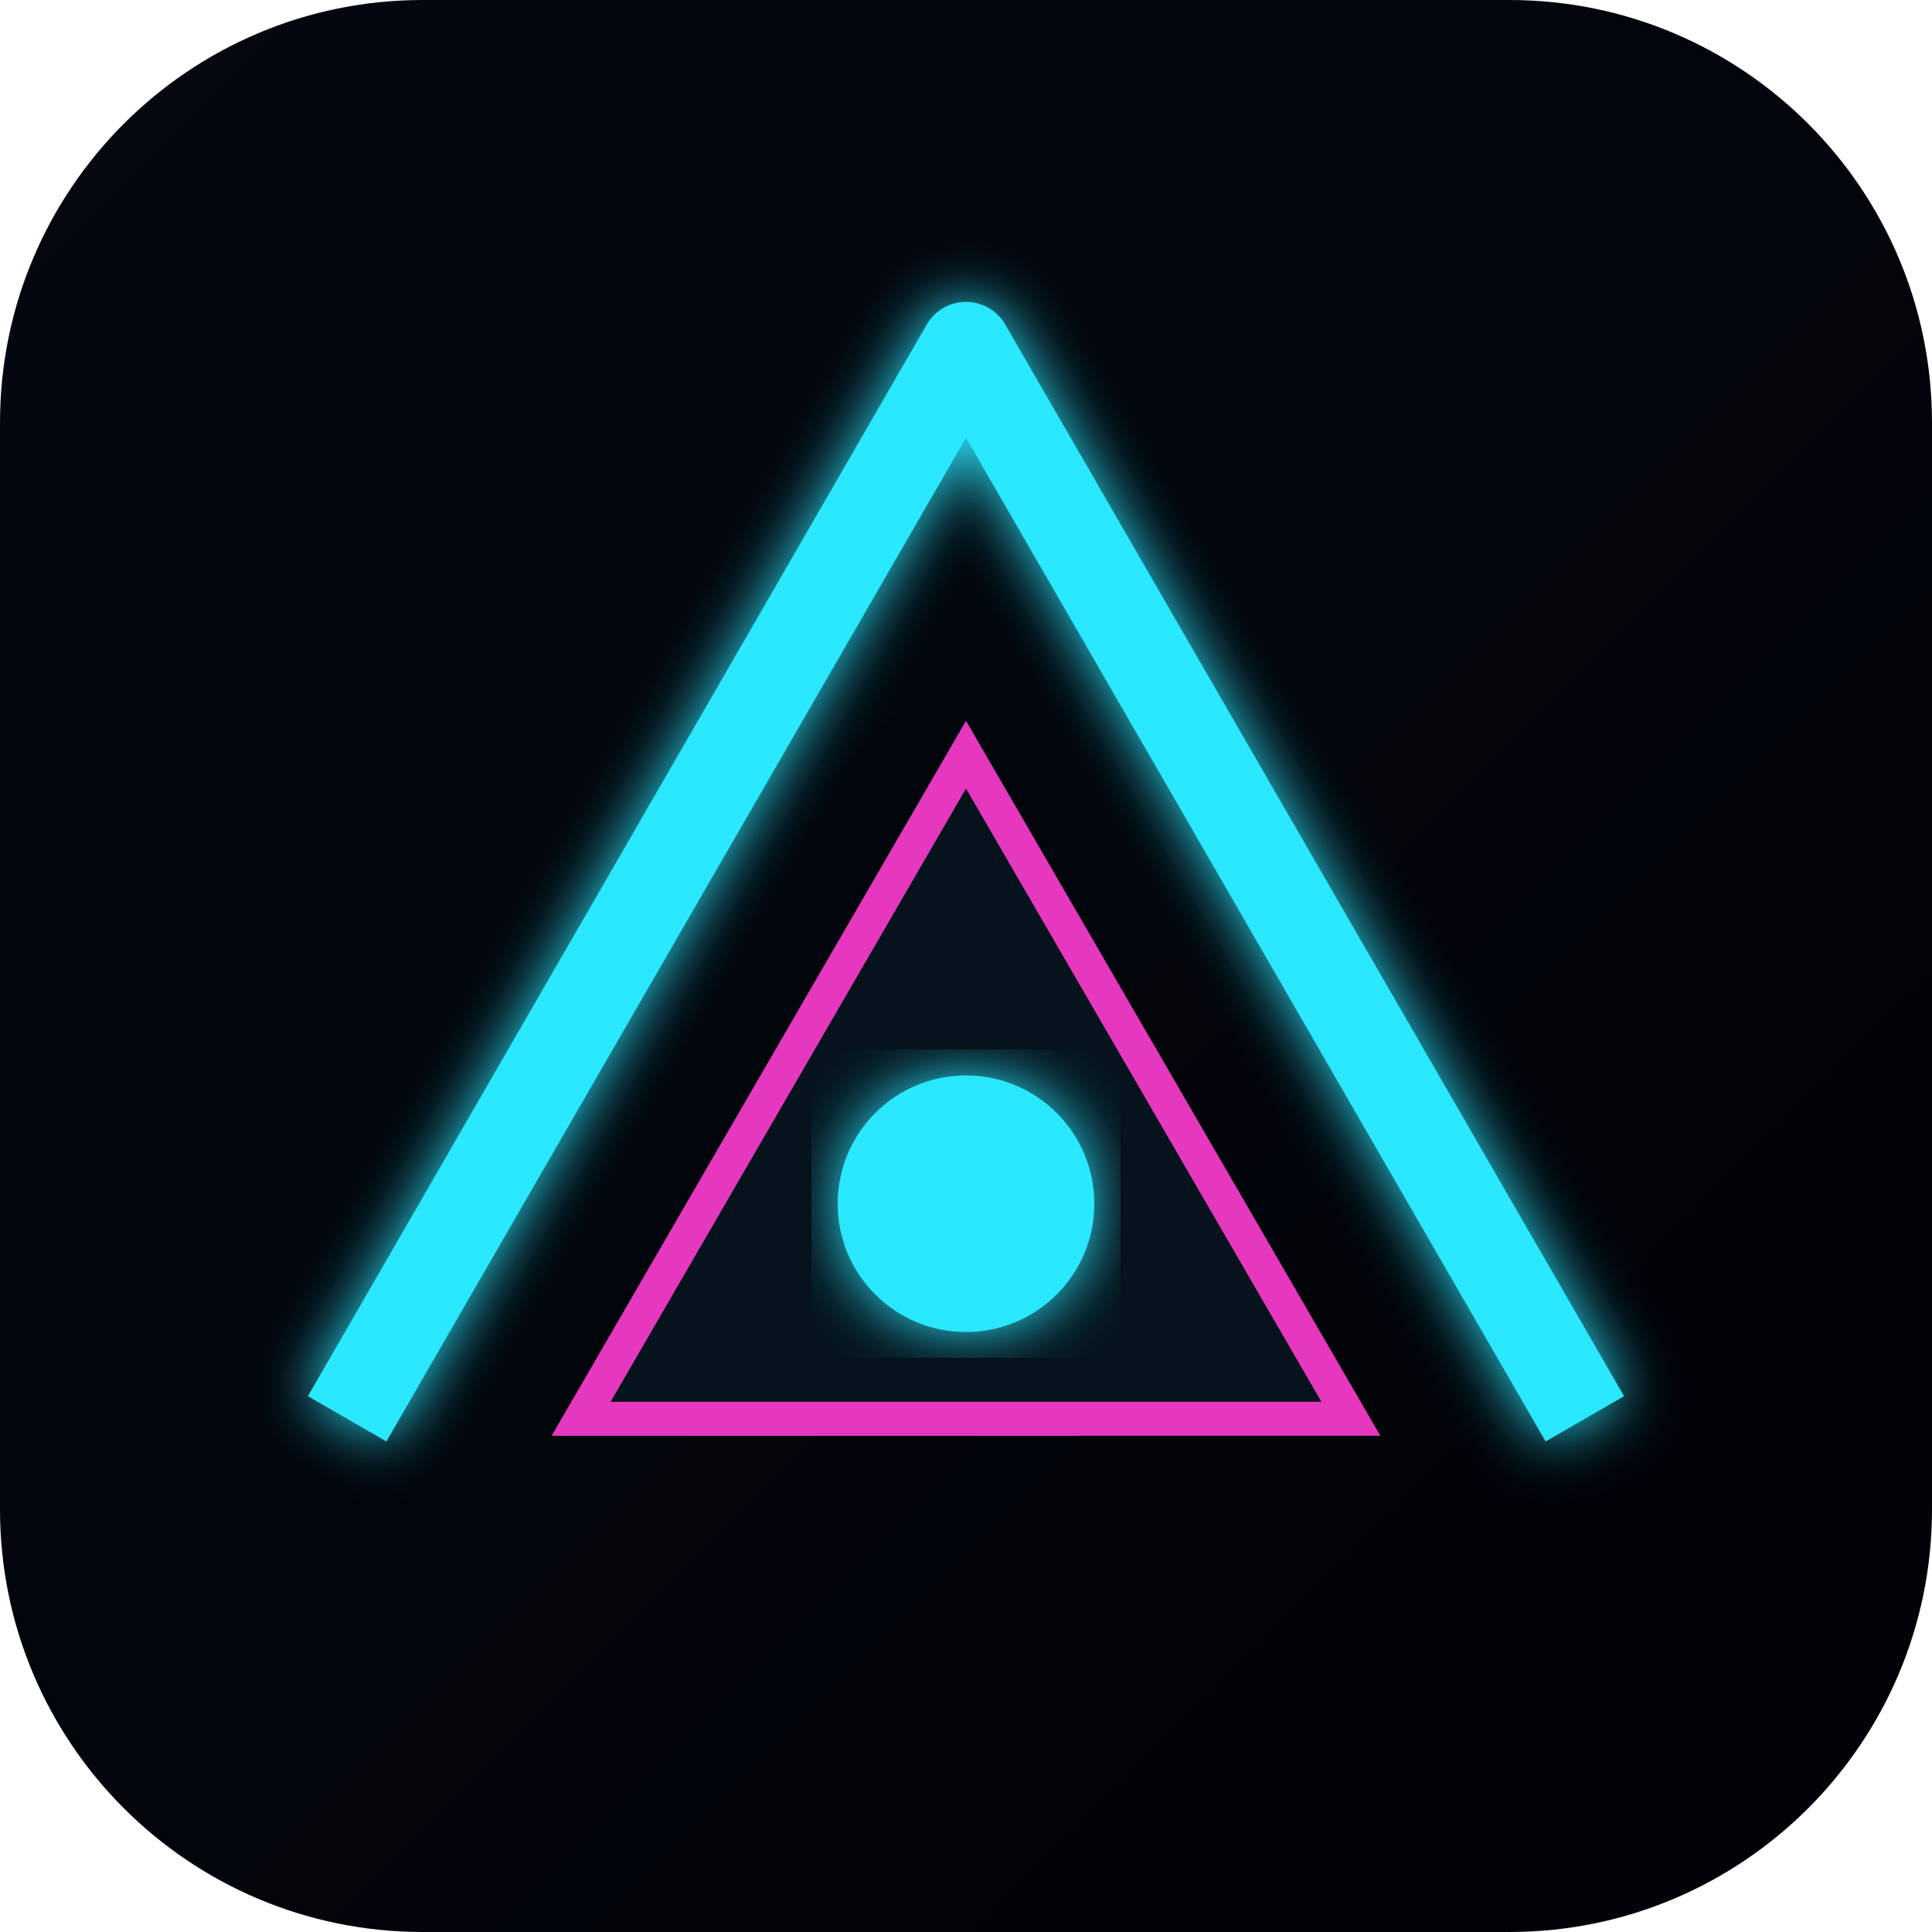
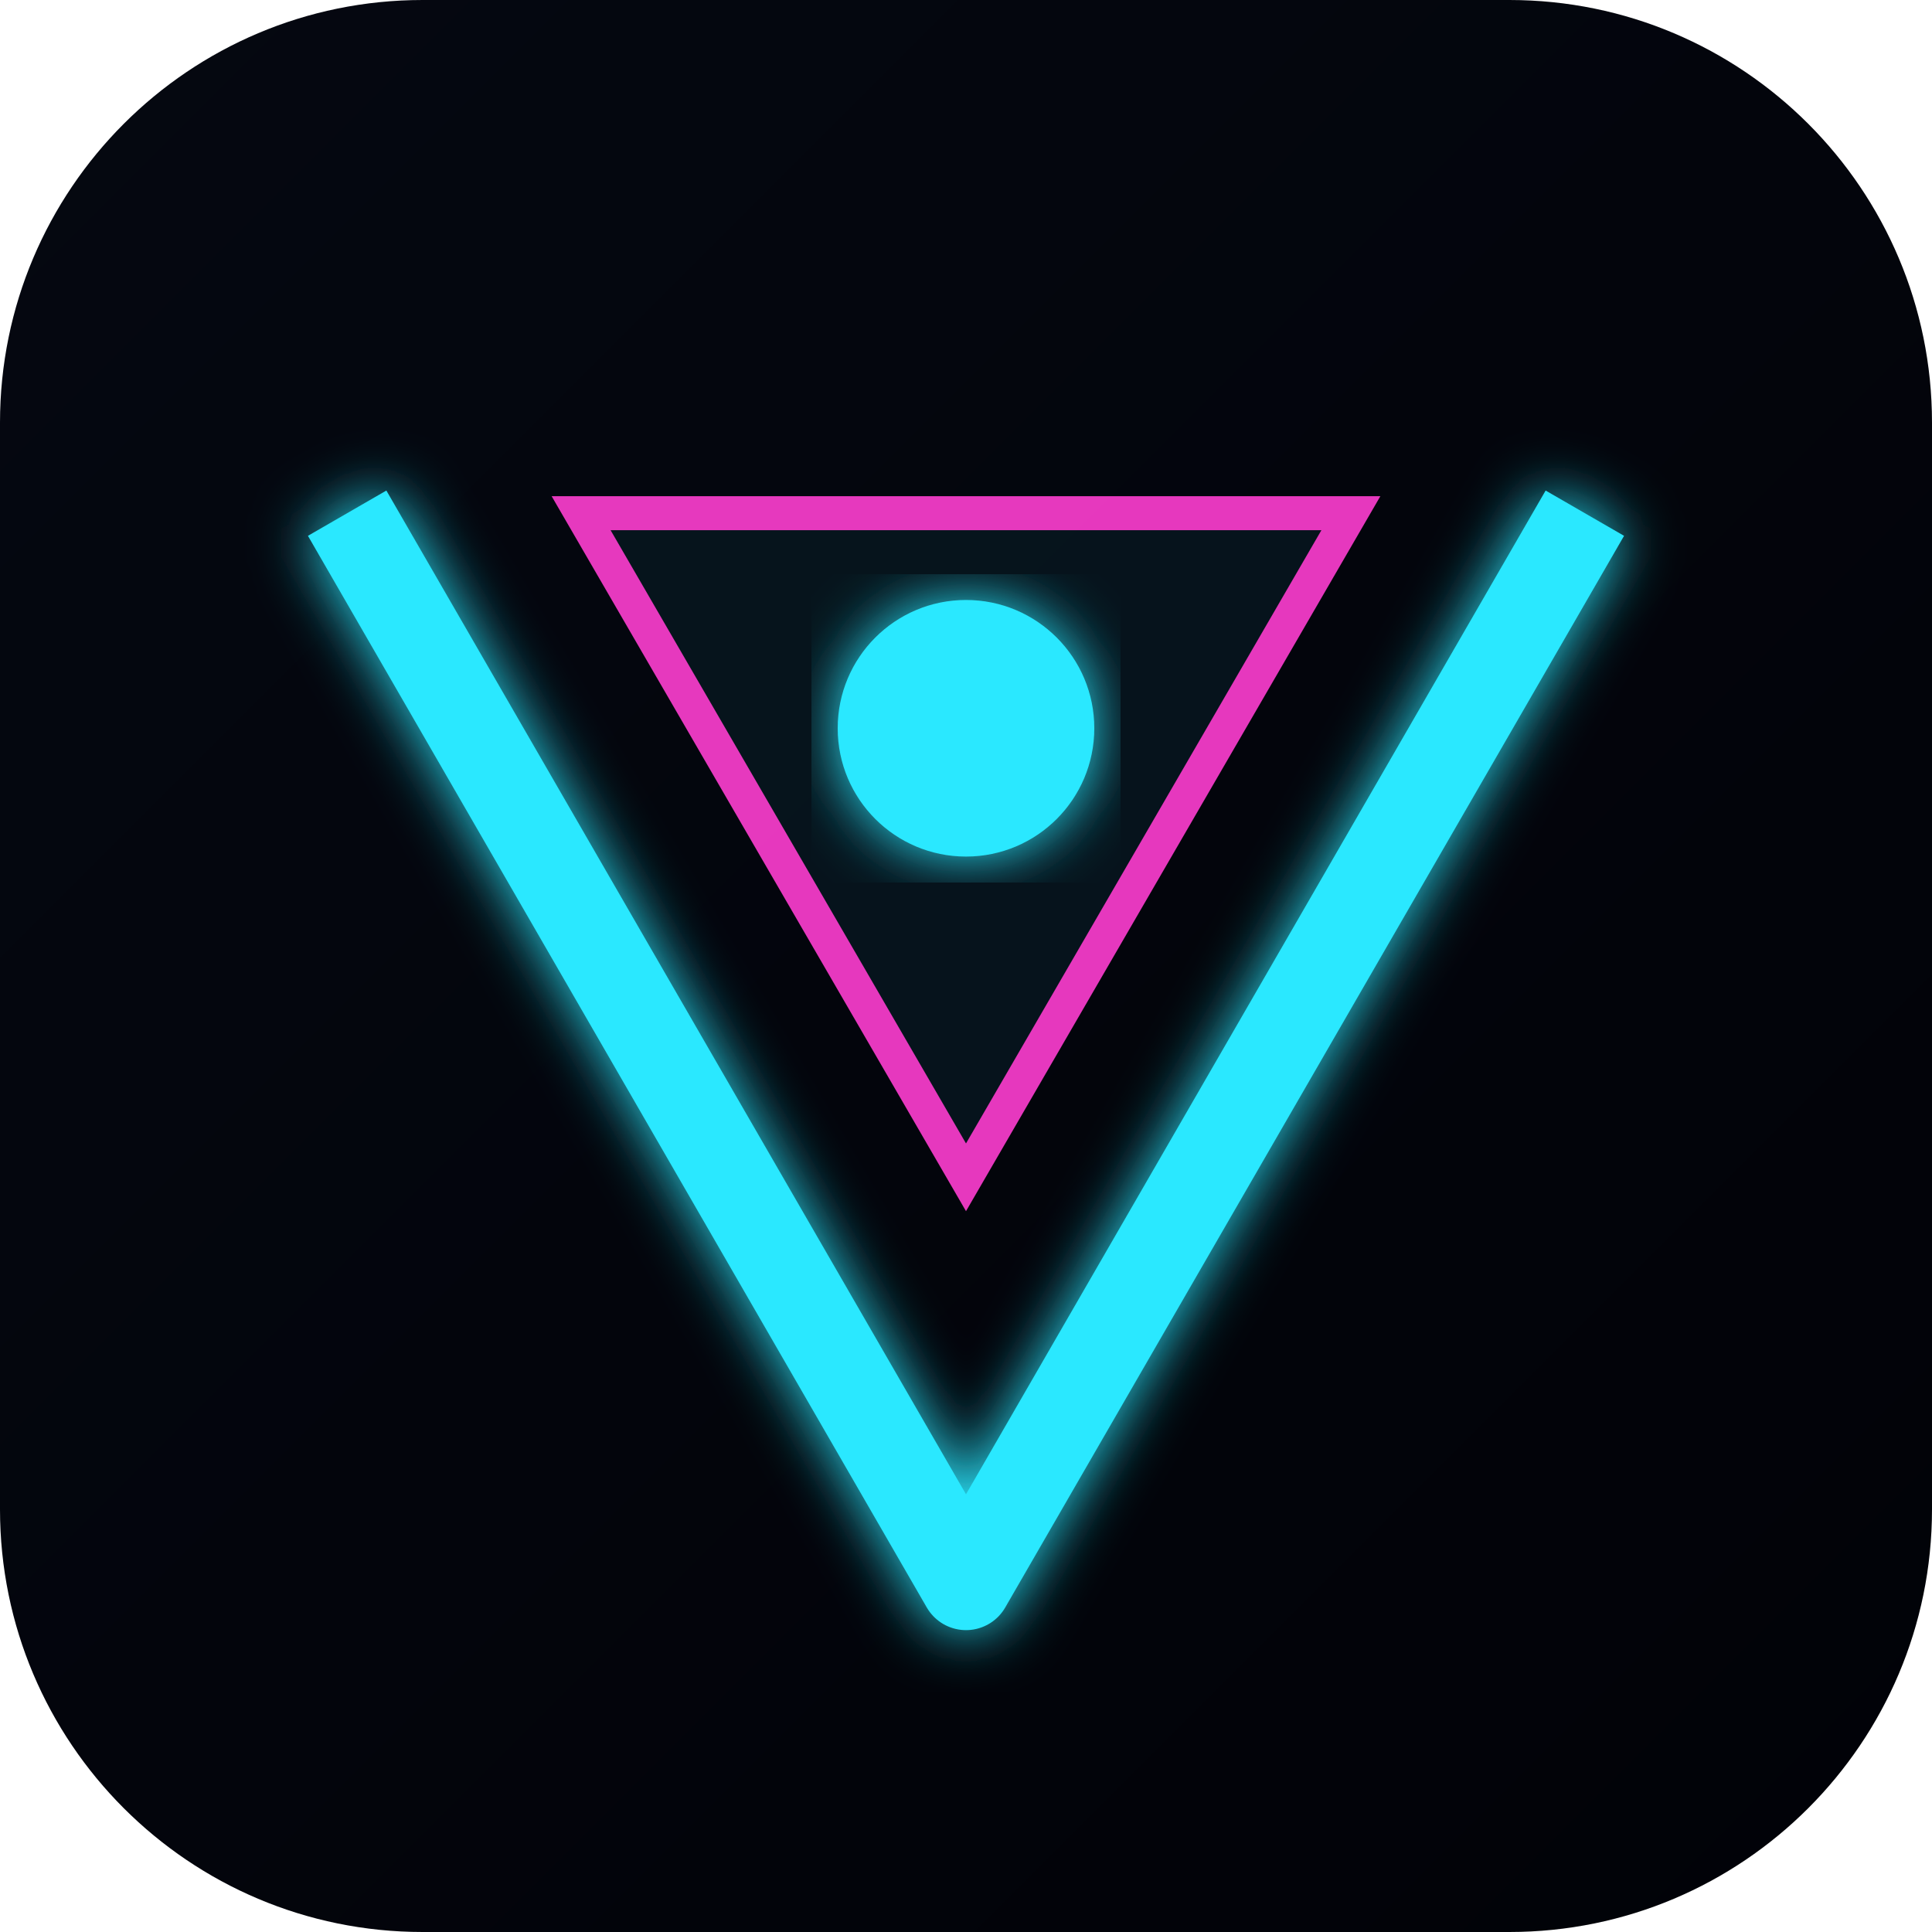
<svg xmlns="http://www.w3.org/2000/svg" width="512" height="512" viewBox="0 0 512 512">
  <defs>
    <linearGradient id="bg" x1="0" y1="0" x2="1" y2="1">
      <stop stop-color="#050811" />
      <stop offset="1" stop-color="#010207" />
    </linearGradient>
    <filter id="glow">
      <feGaussianBlur stdDeviation="8" result="b" />
      <feMerge>
        <feMergeNode in="b" />
        <feMergeNode in="SourceGraphic" />
      </feMerge>
    </filter>
  </defs>
  <rect width="512" height="512" rx="112" fill="url(#bg)" />
-   <path d="M92 376 256 92l164 284" fill="none" stroke="#29e8ff" stroke-width="24" stroke-linejoin="round" filter="url(#glow)" />
-   <path d="M154 376h204L256 200z" fill="#07151e" stroke="#ff3ed1" stroke-width="9" opacity=".9" />
-   <circle cx="256" cy="319" r="34" fill="#29e8ff" filter="url(#glow)" />
+   <g transform="rotate(180 256 256)">
+     <path d="M92 376 256 92l164 284" fill="none" stroke="#29e8ff" stroke-width="24" stroke-linejoin="round" filter="url(#glow)" />
+     <path d="M154 376h204L256 200z" fill="#07151e" stroke="#ff3ed1" stroke-width="9" opacity=".9" />
+     <circle cx="256" cy="319" r="34" fill="#29e8ff" filter="url(#glow)" />
+   </g>
</svg>
